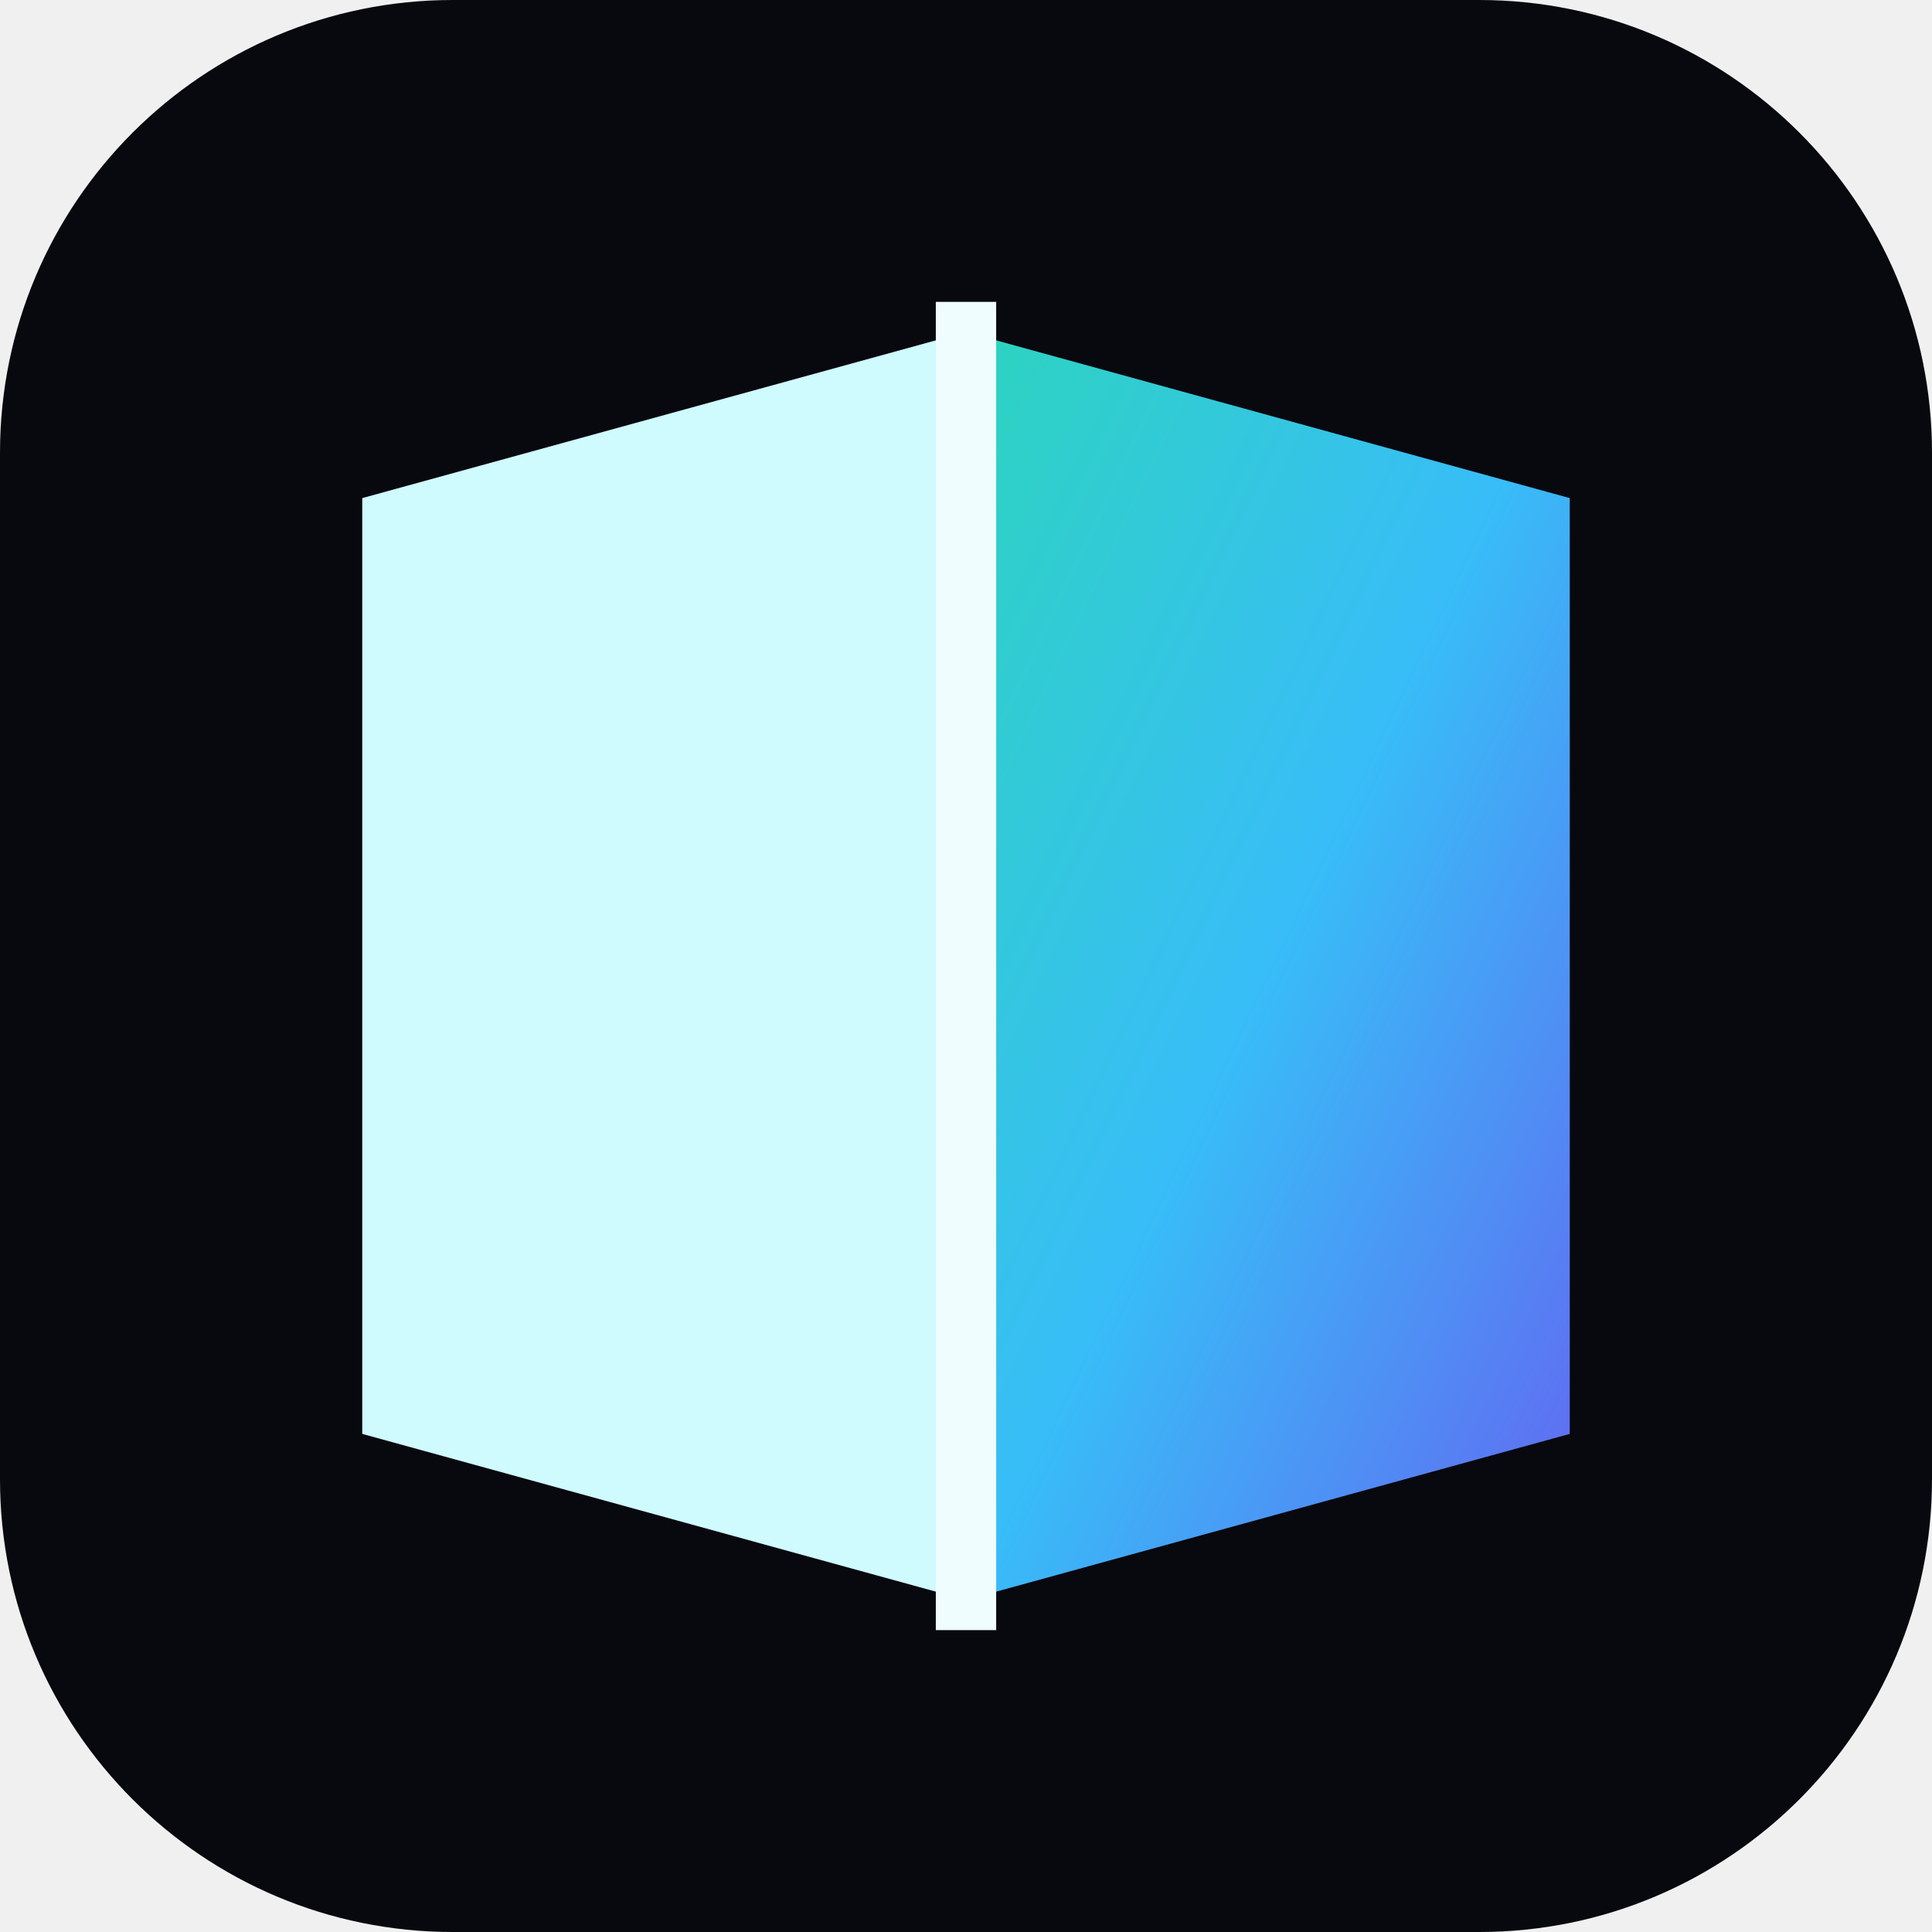
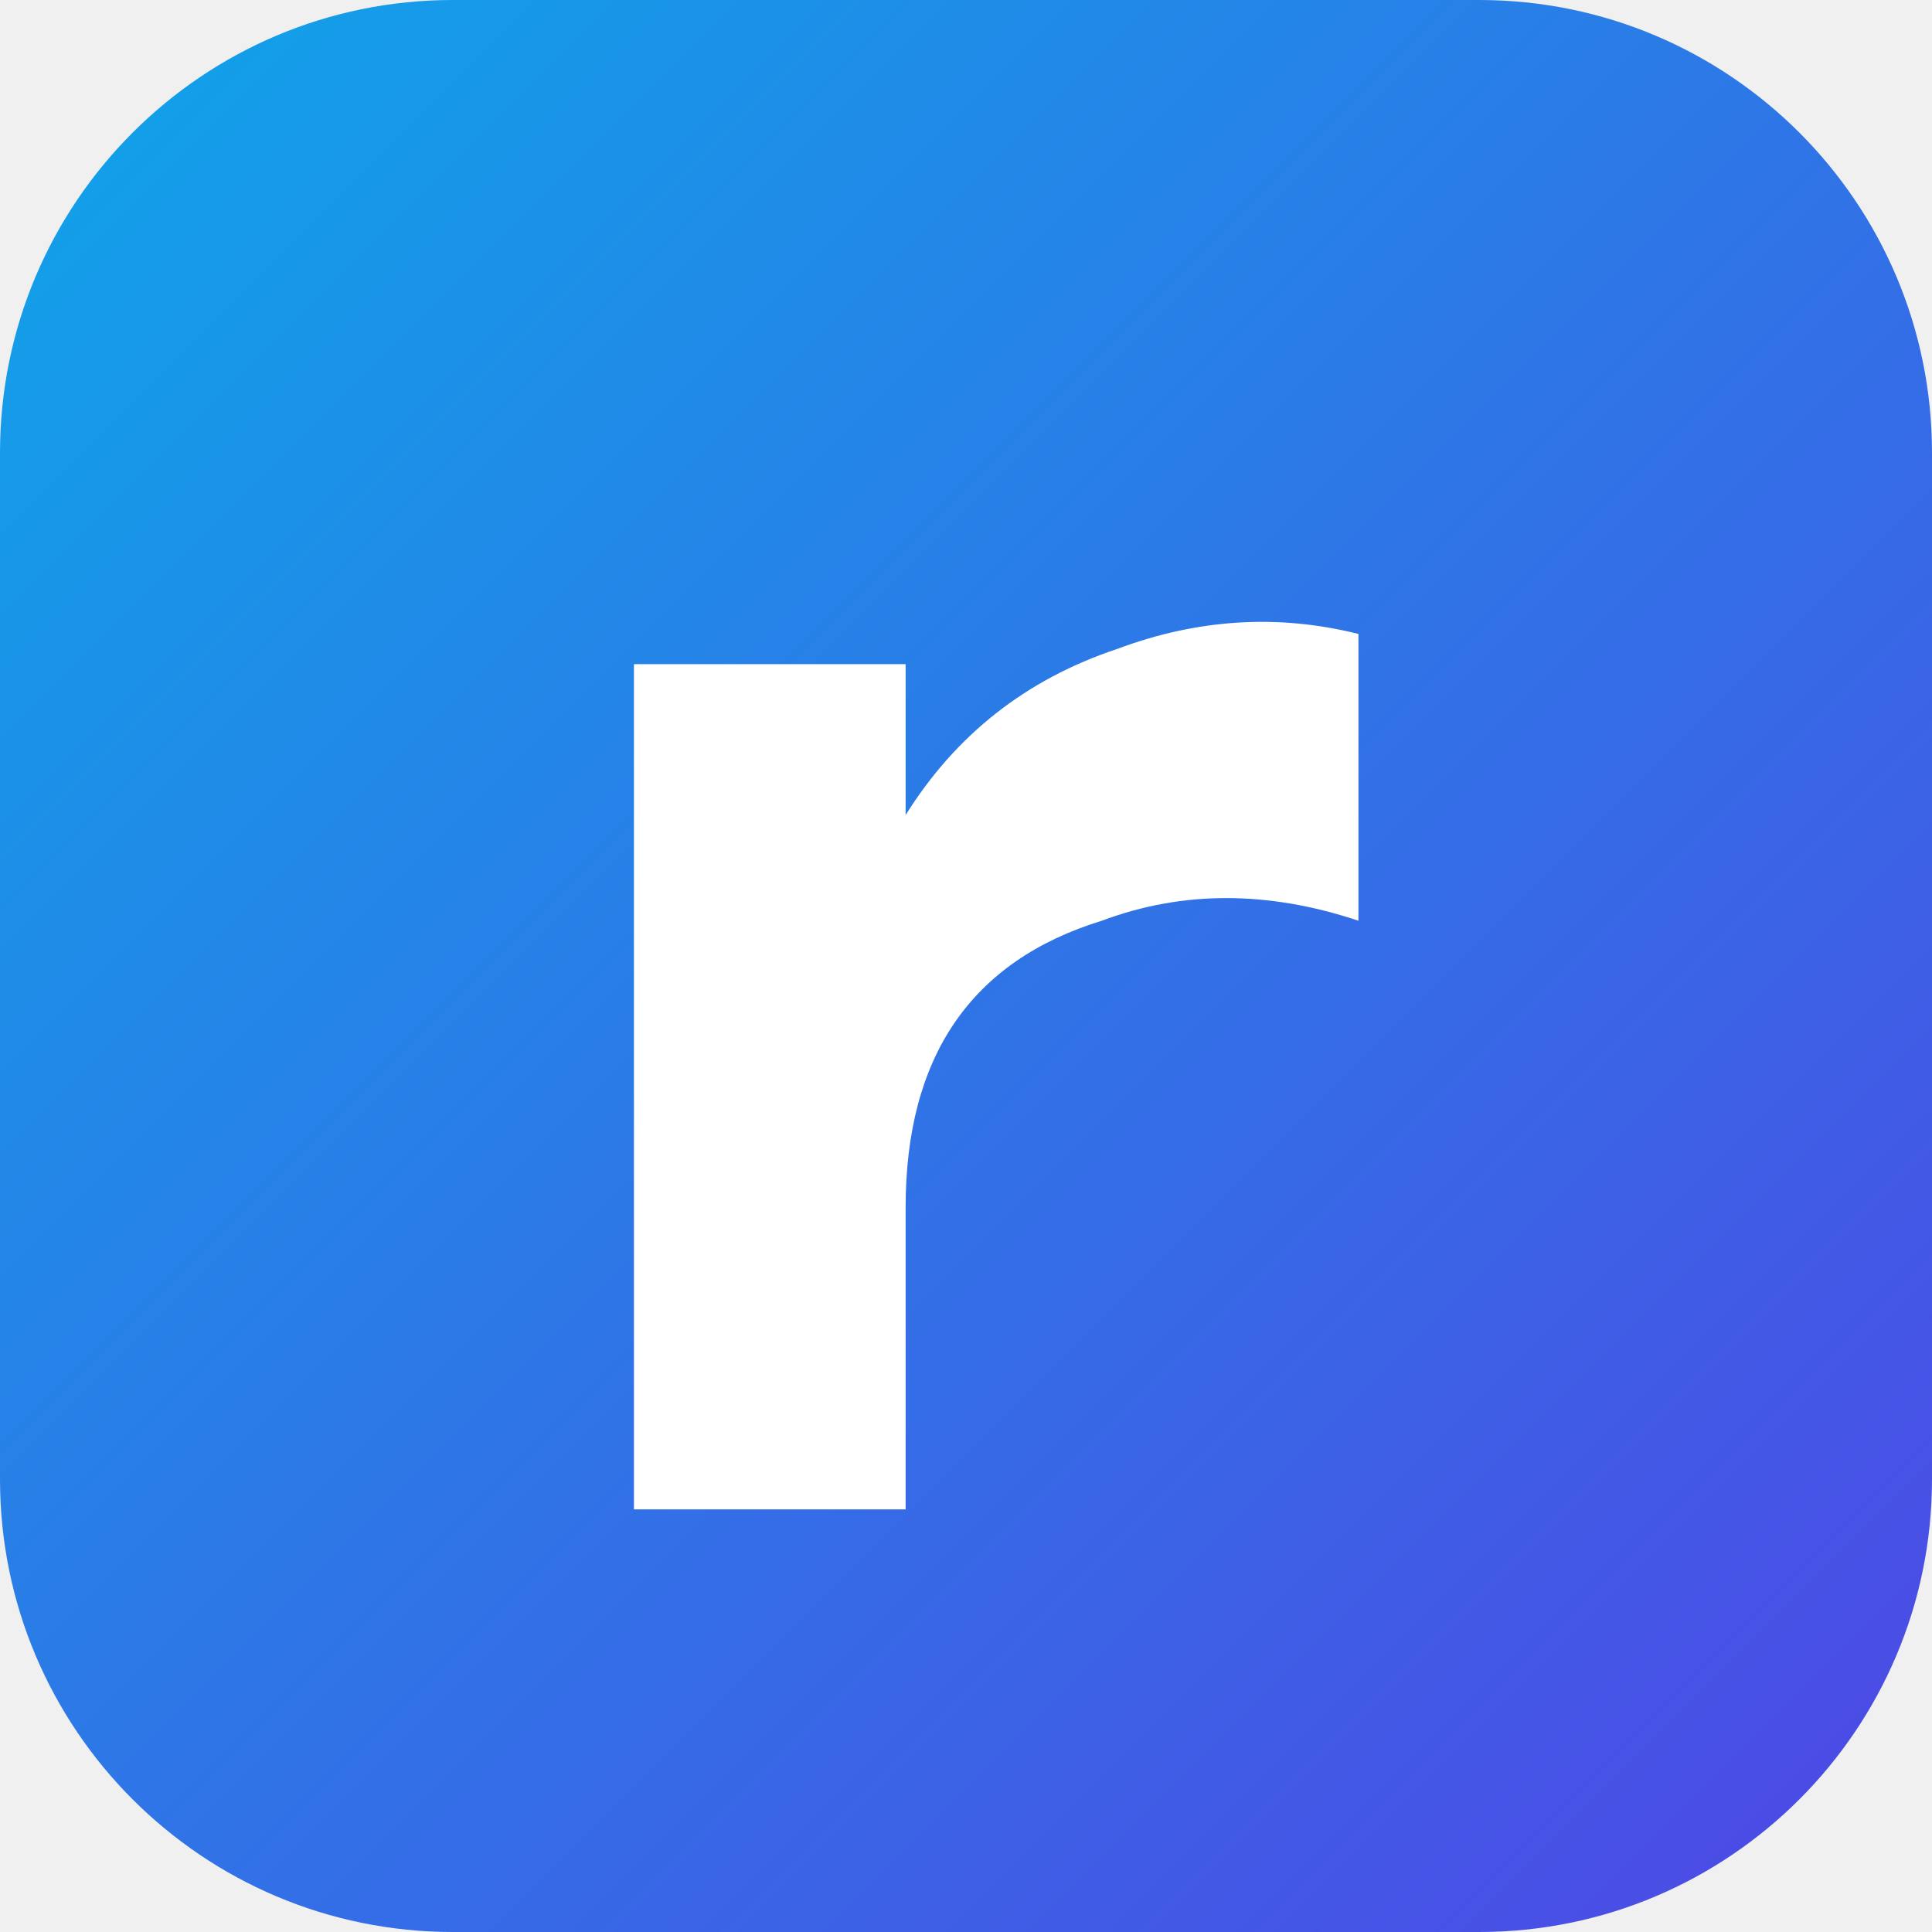
<svg xmlns="http://www.w3.org/2000/svg" viewBox="0 0 128 128">
  <defs>
    <linearGradient id="g" x1="0" y1="0" x2="1" y2="1">
-       <stop offset="0" stop-color="#2dd4bf" />
-       <stop offset=".5" stop-color="#38bdf8" />
-       <stop offset="1" stop-color="#6366f1" />
+       <stop offset="0" stop-color="#0ea5e9" />
+       <stop offset="1" stop-color="#4f46e5" />
    </linearGradient>
  </defs>
-   <rect width="128" height="128" rx="30" fill="#08080f" />
-   <path d="M64 22 L24 33 V95 L64 106 Z" fill="#cffafe" />
-   <path d="M64 22 L104 33 V95 L64 106 Z" fill="url(#g)" />
-   <line x1="64" y1="20" x2="64" y2="108" stroke="#f0fdff" stroke-width="4" />
+   <rect width="128" height="128" rx="30" fill="url(#g)" />
+   <path d="M 42 100 V 44 h 18 v 10 q 5 -8 14 -11 q 8 -3 16 -1 v 19 q -9 -3 -17 0 q -13 4 -13 19 v 20 Z" fill="#ffffff" />
</svg>
